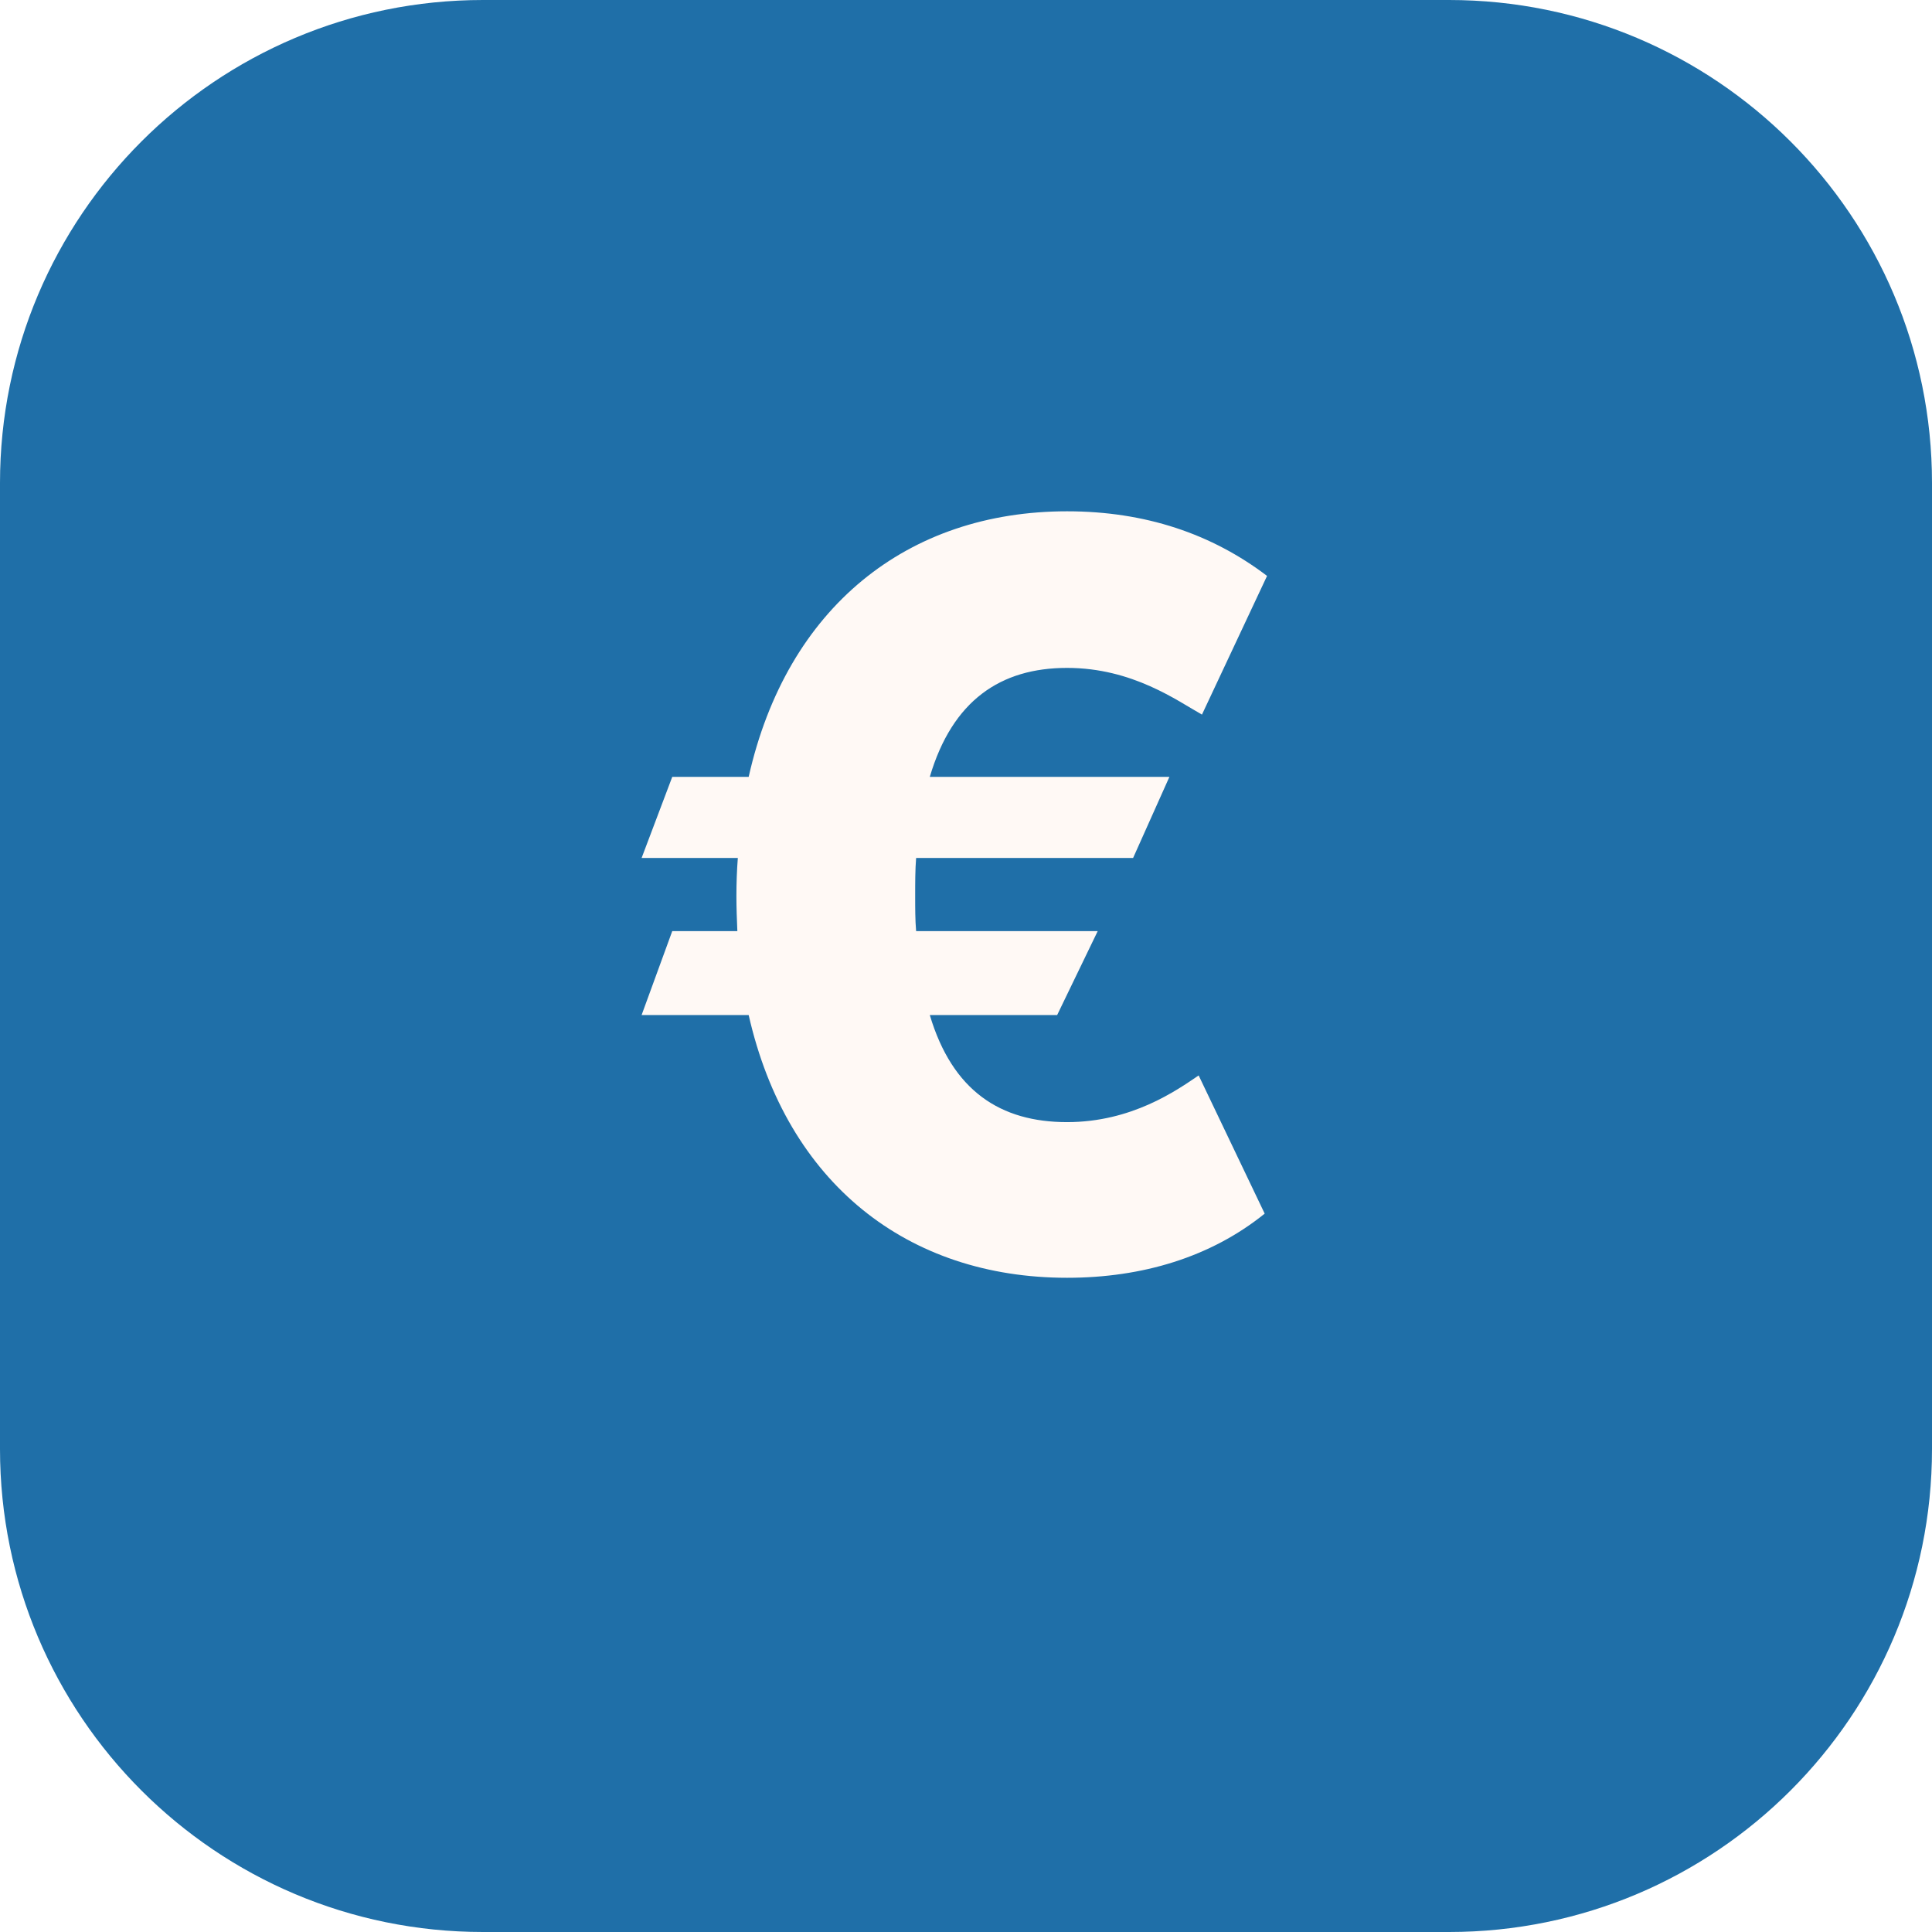
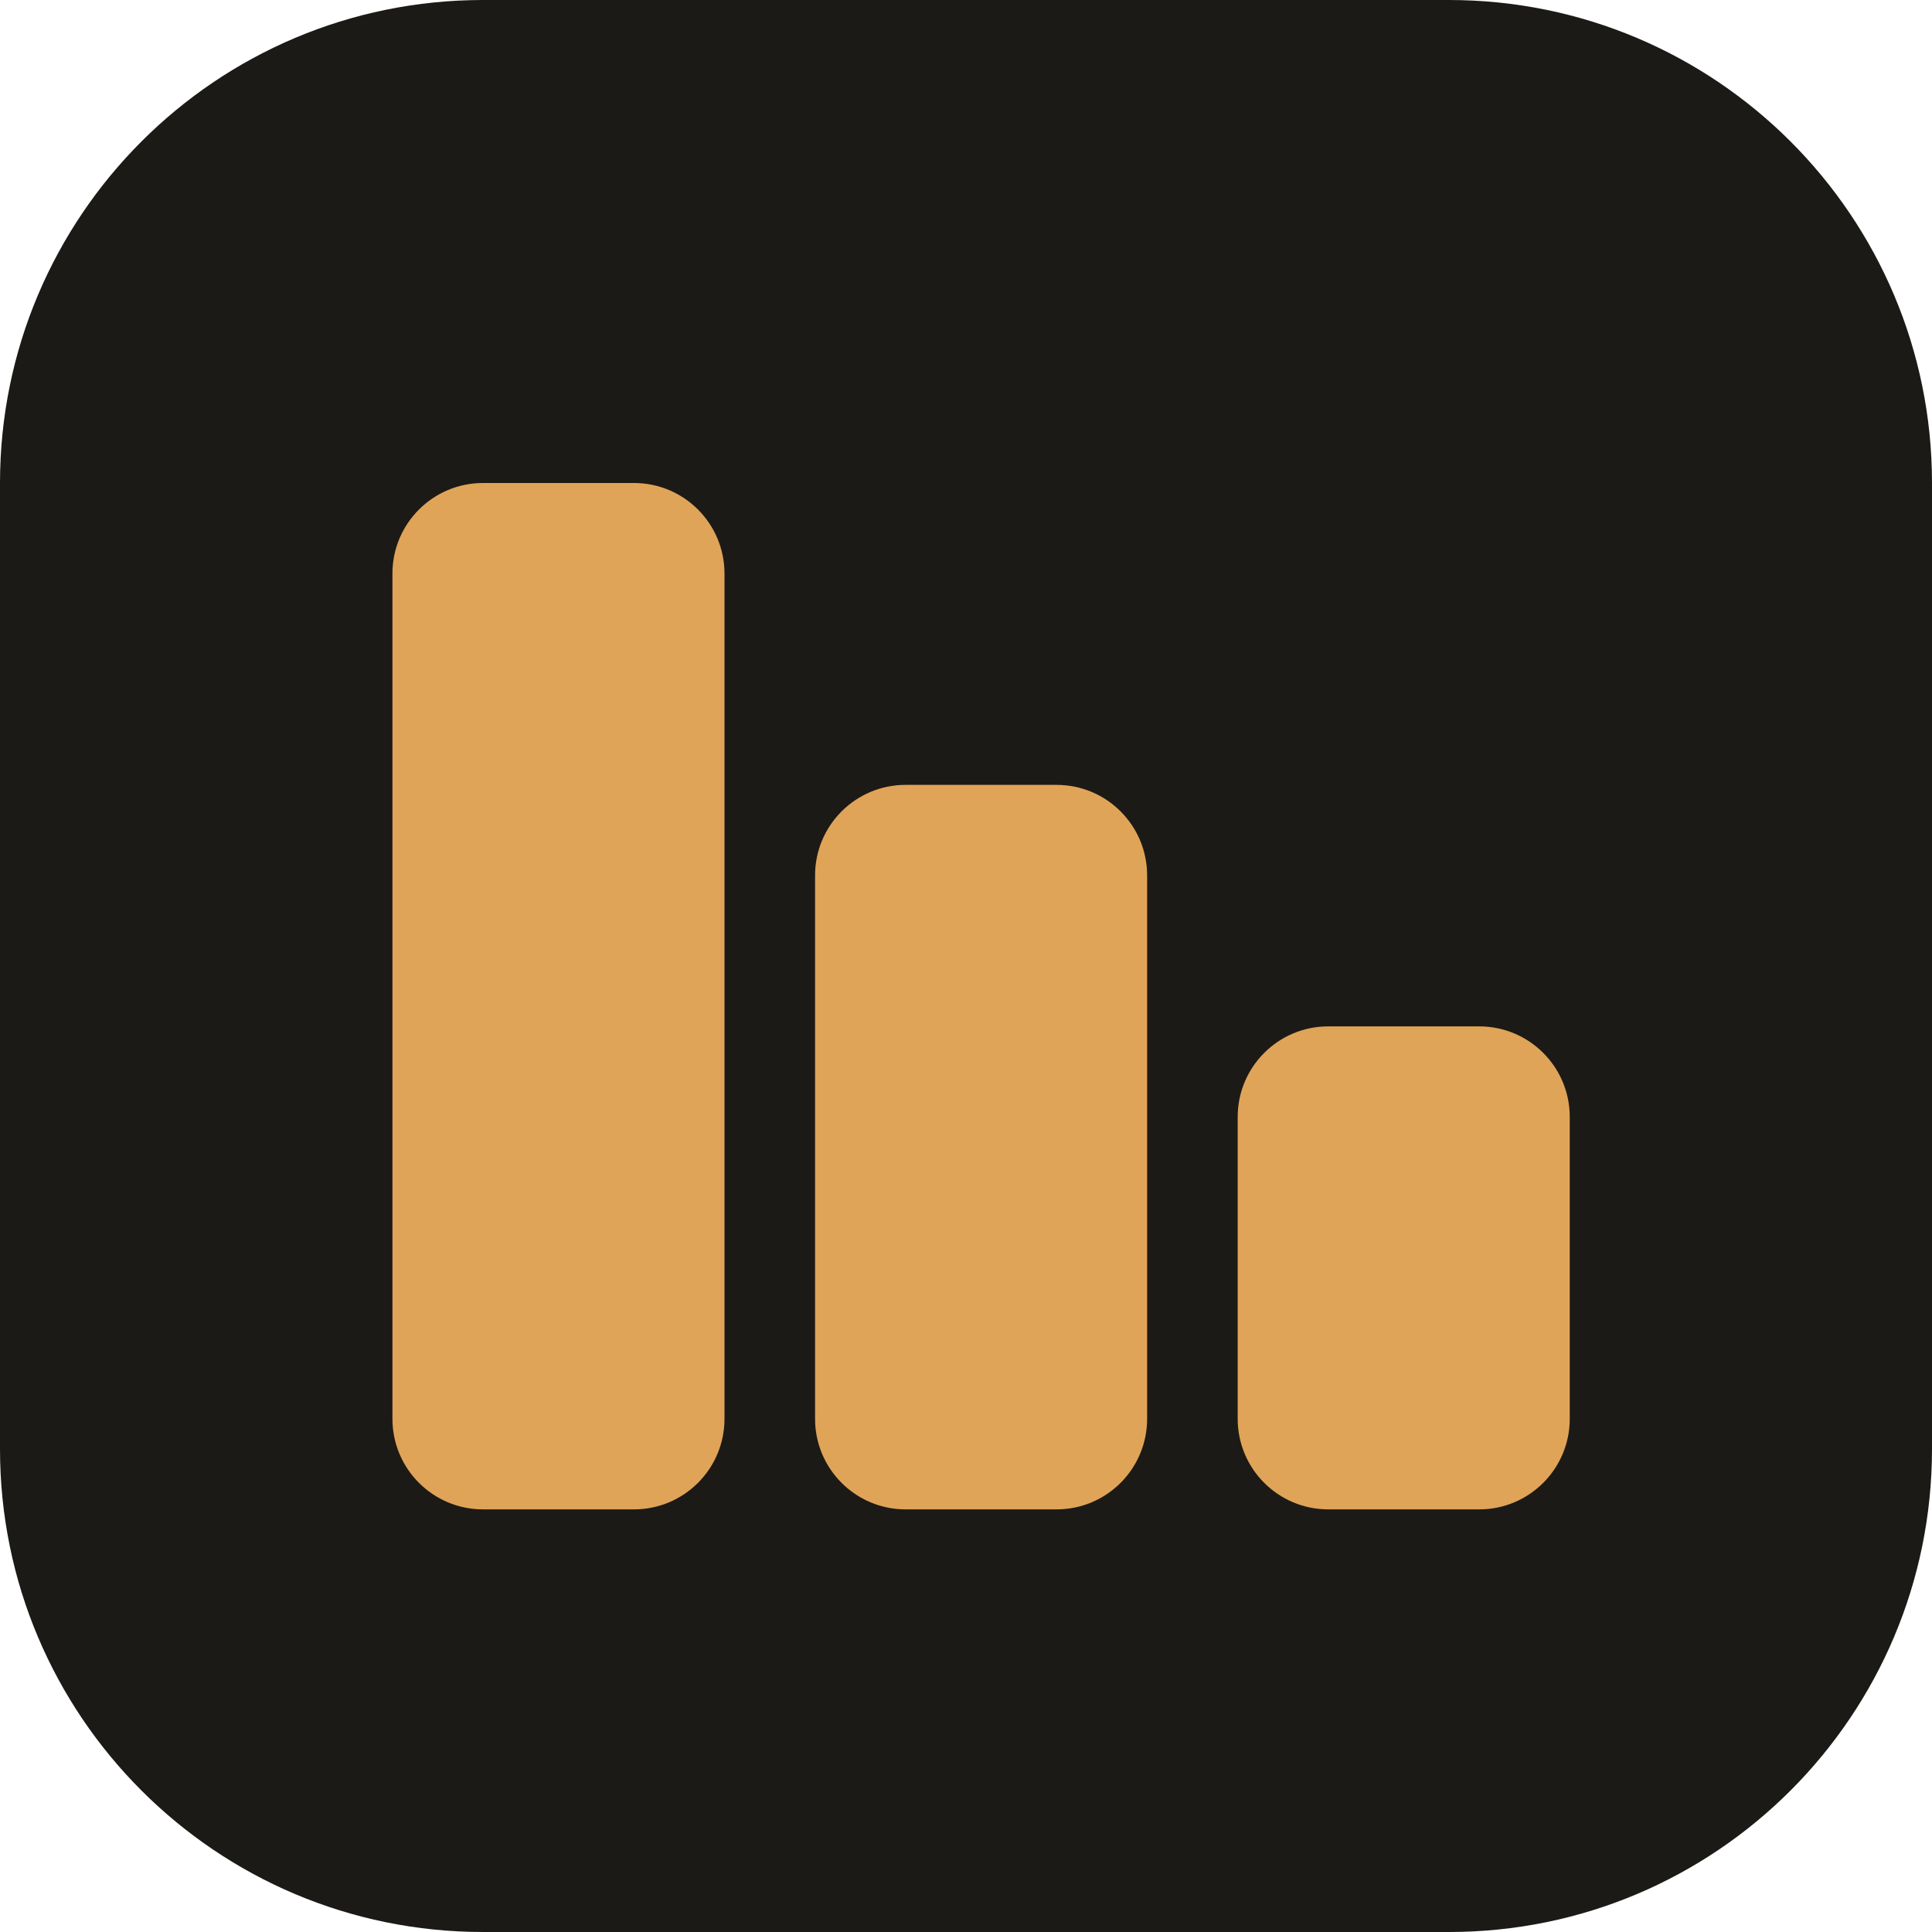
<svg xmlns="http://www.w3.org/2000/svg" viewBox="0 0 64 64">
-   <rect width="64" height="64" rx="16" fill="#1f6fa8" />
-   <text x="32" y="42" font-family="-apple-system, 'Segoe UI', system-ui, sans-serif" font-size="34" font-weight="800" fill="#fff9f5" text-anchor="middle">€</text>
+   <rect width="64" height="64" rx="16" fill="#1c1a16" />
+   <rect x="13" y="16" width="11" height="34" rx="3" fill="#e0a458" />
+   <rect x="27" y="26" width="11" height="24" rx="3" fill="#e0a458" />
+   <rect x="41" y="34" width="11" height="16" rx="3" fill="#e0a458" />
</svg>
